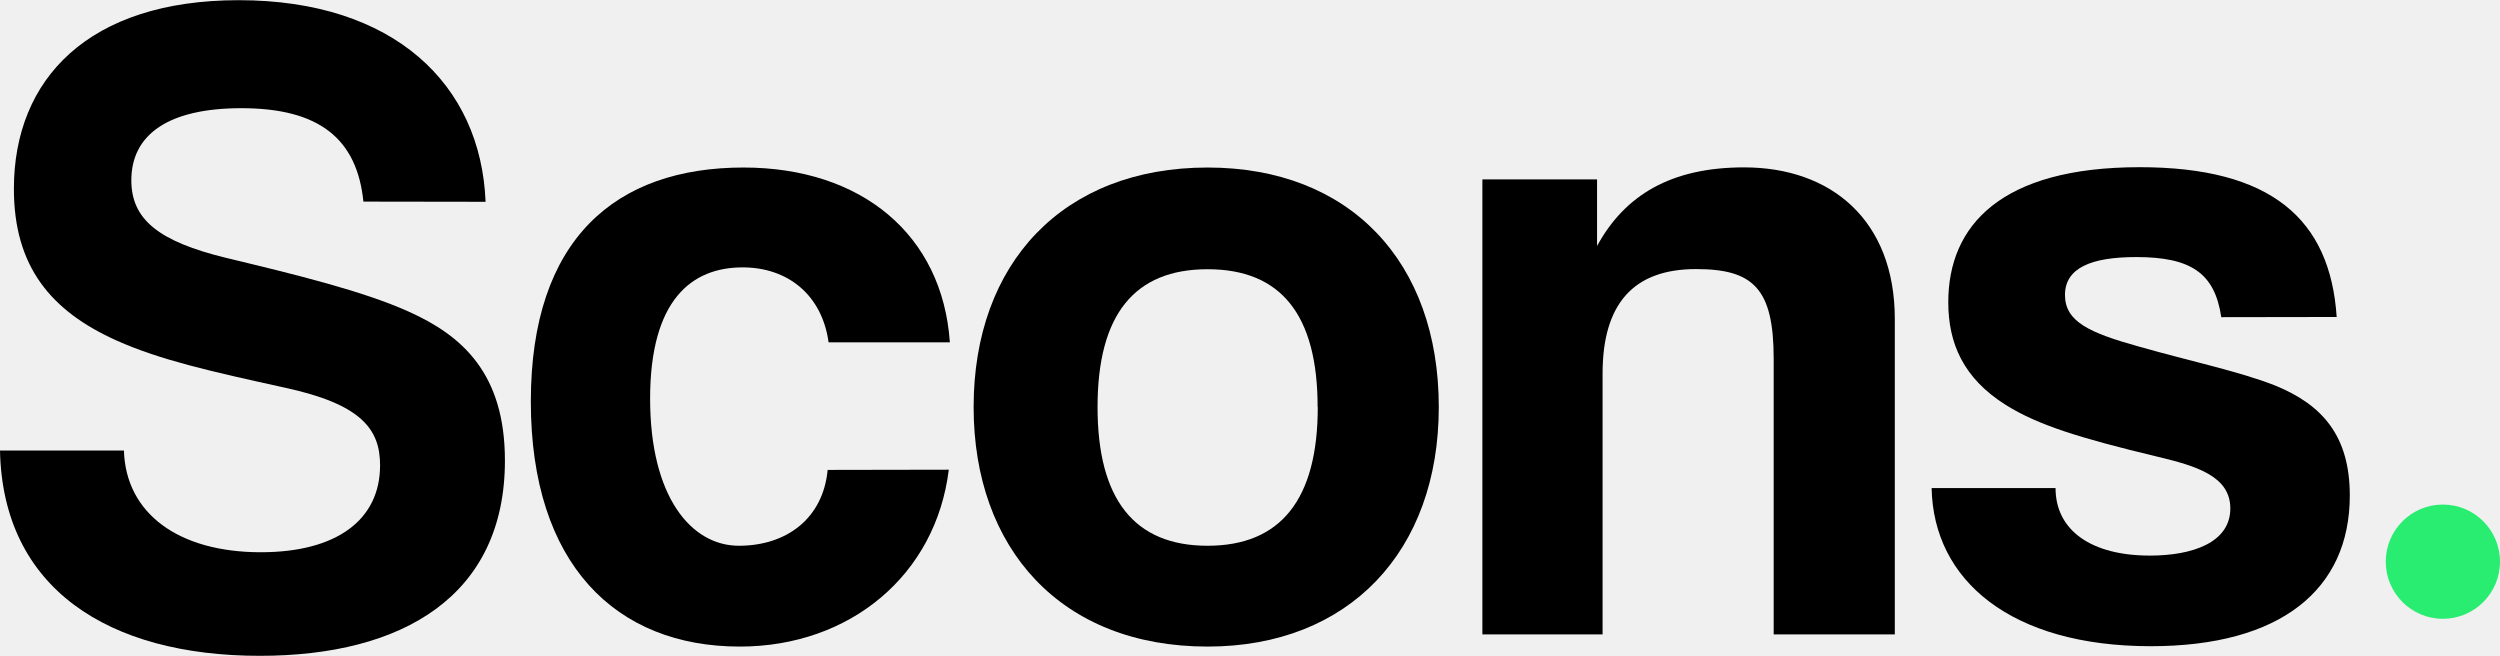
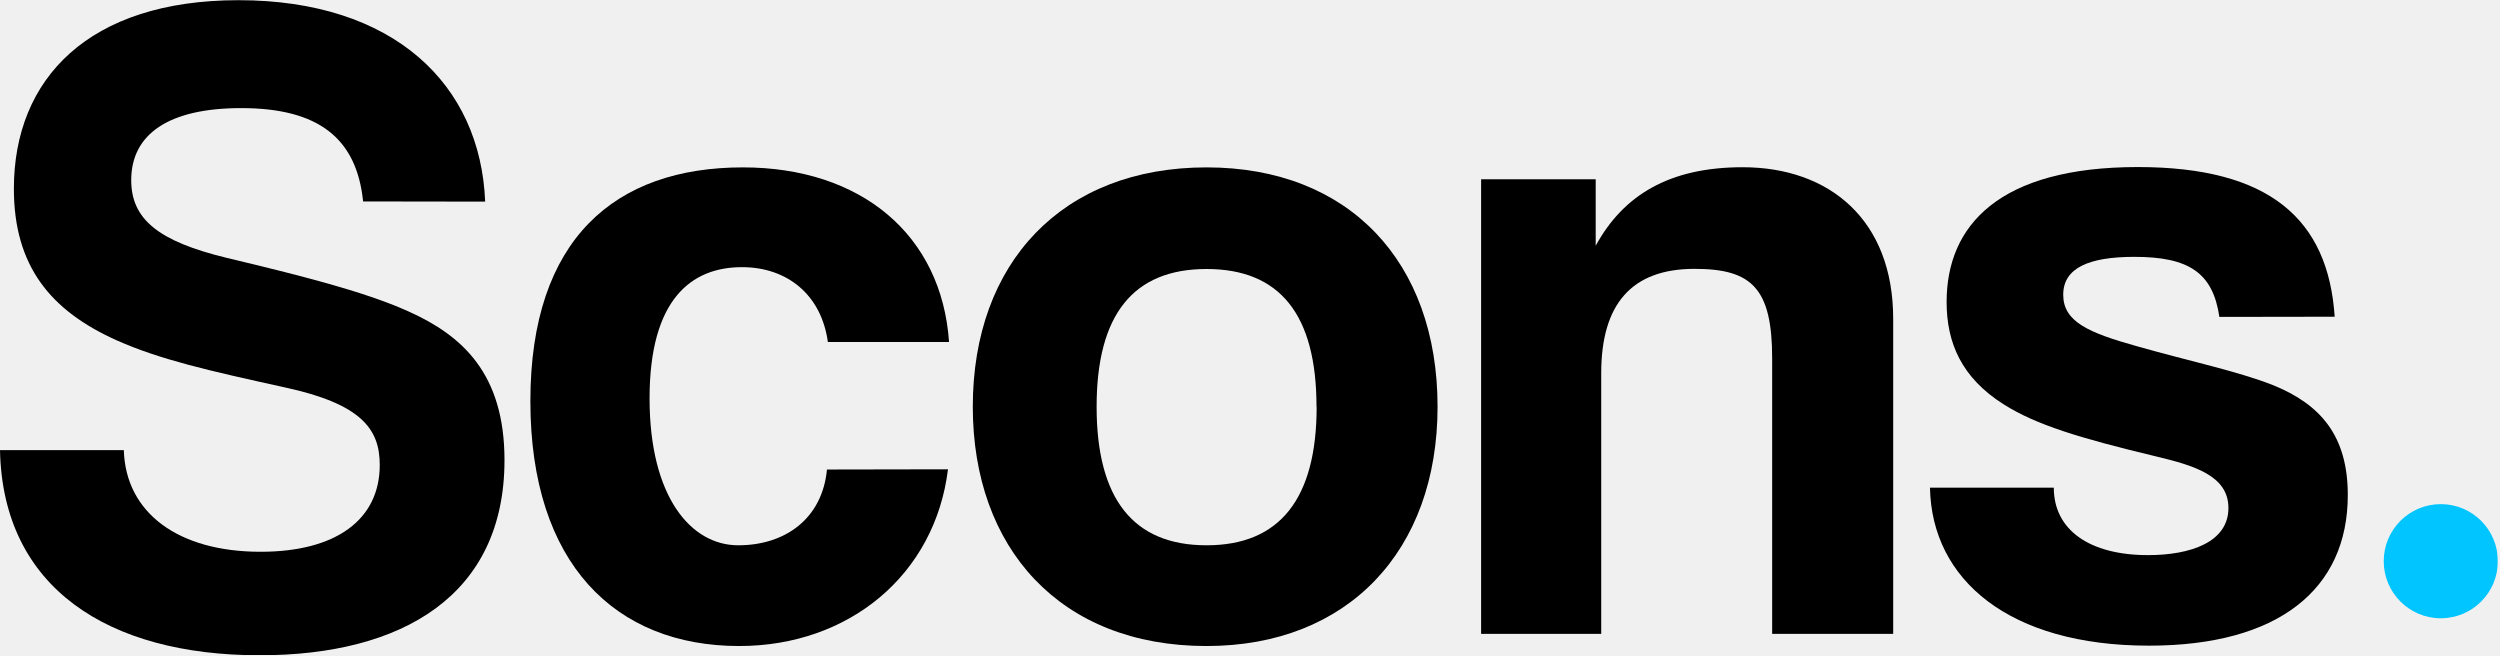
- <svg xmlns="http://www.w3.org/2000/svg" viewBox="0 0 678.42 177.92">
+ <svg xmlns="http://www.w3.org/2000/svg" width="679" height="178" viewBox="0 0 679 178" fill="none">
+   <g clip-path="url(#clip0_390_13825)">
+     <mask id="mask0_390_13825" style="mask-type:luminance" maskUnits="userSpaceOnUse" x="-92" y="-48" width="863" height="274">
+       <path d="M770.211 -47.539H-91.789V225.461H770.211V-47.539Z" fill="white" />
+     </mask>
+     <g mask="url(#mask0_390_13825)">
+       <path d="M98.62 54.711C96.87 37.641 86.62 29.361 65.5 29.361C45.92 29.361 35.64 36.361 35.64 48.931C35.64 59.471 42.91 65.501 61.48 70.011C80.3 74.531 98.62 79.011 110.92 84.571C125.47 91.091 137.02 101.381 137.02 124.971C137.02 161.611 109.41 177.971 70.52 177.971C29.36 177.971 0.75 159.651 0 122.261H33.63C34.13 139.321 48.43 149.861 70.77 149.861C91.35 149.861 103.14 141.081 103.14 126.281C103.14 116.491 98.14 109.711 77.29 105.201C56.72 100.681 43.42 97.671 31.62 92.401C13.8 84.401 3.77 72.321 3.77 51.241C3.77 21.381 24.09 0.051 64.77 0.051C106.92 0.051 130.51 22.891 131.77 54.761L98.62 54.711Z" fill="black" />
+       <path d="M257.471 127.461C253.961 156.091 230.621 175.461 200.761 175.461C167.131 175.461 144.051 153.131 144.051 108.961C144.051 64.791 167.131 45.461 201.761 45.461C233.881 45.461 255.761 63.781 257.761 92.891H224.851C223.091 80.091 213.851 72.561 201.511 72.561C187.711 72.561 176.421 81.351 176.421 108.201C176.421 135.051 187.711 148.101 200.511 148.101C213.311 148.101 223.341 140.821 224.601 127.521L257.471 127.461Z" fill="black" />
+       <path d="M264.211 110.461C264.211 71.311 288.551 45.461 327.701 45.461C366.341 45.461 390.441 71.061 390.441 110.461C390.441 149.601 366.091 175.461 327.701 175.461C287.841 175.461 264.211 148.811 264.211 110.461ZM357.561 110.461C357.561 85.361 347.561 73.061 327.701 73.061C307.841 73.061 297.841 85.361 297.841 110.461C297.841 135.561 307.841 148.101 327.701 148.101C347.561 148.101 357.601 135.511 357.601 110.461H357.561Z" fill="black" />
+       <path d="M481.32 172.15V97.37C481.32 78.29 475.8 73.02 460.24 73.02C443.17 73.02 434.89 82.56 434.89 101.38V172.15H402.27V48.68H433.39V66.75C440.92 52.95 453.46 45.42 473.29 45.42C496.88 45.42 514.19 59.72 514.19 86.58V172.15H481.32Z" fill="black" />
+       <path d="M602.78 86.071C601.02 74.071 594.5 69.761 579.69 69.761C567.39 69.761 560.37 72.761 560.37 80.051C560.37 87.341 567.14 90.341 580.44 94.051C594.5 98.051 607.8 100.831 617.33 104.591C630.33 109.861 637.66 118.401 637.66 134.461C637.66 160.051 618.84 175.361 583.66 175.361C545.76 175.361 524.66 157.541 524.18 132.451H557.81C557.81 143.991 567.59 150.771 583.4 150.771C594.95 150.771 605.24 147.251 605.24 137.971C605.24 129.191 595.95 126.431 585.41 123.921C564.58 118.921 553.04 115.381 544.26 109.861C532.71 102.591 528.7 93.051 528.7 82.011C528.7 61.181 543 45.371 580.64 45.371C616.28 45.371 632.34 59.421 634.1 86.021L602.78 86.071Z" fill="black" />
+       <path d="M662.92 167.92C671.48 167.92 678.42 160.98 678.42 152.42C678.42 143.86 671.48 136.92 662.92 136.92C654.36 136.92 647.42 143.86 647.42 152.42C647.42 160.98 654.36 167.92 662.92 167.92Z" fill="#00C5FF" />
+     </g>
+   </g>
  <defs>
-     <style>.cls-1{fill:none;}.cls-2{clip-path:url(#clip-path);}.cls-3{fill:#28ed70;}</style>
-     <clipPath id="clip-path" transform="translate(-91.79 -47.54)">
-       <rect class="cls-1" width="862" height="273" />
+     <clipPath id="clip0_390_13825">
+       <rect width="678.42" height="177.92" fill="white" />
    </clipPath>
  </defs>
-   <g id="Layer_2" data-name="Layer 2">
-     <g id="Layer_1-2" data-name="Layer 1">
-       <g class="cls-2">
-         <path d="M190.41,102.25c-1.75-17.07-12-25.35-33.12-25.35-19.58,0-29.86,7-29.86,19.57,0,10.54,7.27,16.57,25.84,21.08,18.82,4.52,37.14,9,49.44,14.56,14.55,6.52,26.1,16.81,26.1,40.4,0,36.64-27.61,53-66.5,53-41.16,0-69.77-18.32-70.52-55.71h33.63c.5,17.06,14.8,27.6,37.14,27.6,20.58,0,32.37-8.78,32.37-23.58,0-9.79-5-16.57-25.85-21.08-20.57-4.52-33.87-7.53-45.67-12.8-17.82-8-27.85-20.08-27.85-41.16,0-29.86,20.32-51.19,61-51.19,42.15,0,65.74,22.84,67,54.71Z" transform="translate(-91.79 -47.54)" />
-         <path d="M349.26,175C345.75,203.63,322.41,223,292.55,223c-33.63,0-56.71-22.33-56.71-66.5S258.92,93,293.55,93c32.12,0,54,18.32,56,47.43H316.64c-1.76-12.8-11-20.33-23.34-20.33-13.8,0-25.09,8.79-25.09,35.64s11.29,39.9,24.09,39.9,22.83-7.28,24.09-20.58Z" transform="translate(-91.79 -47.54)" />
-         <path d="M356,158c0-39.15,24.34-65,63.49-65,38.64,0,62.74,25.6,62.74,65,0,39.14-24.35,65-62.74,65C379.63,223,356,196.35,356,158Zm93.35,0c0-25.1-10-37.4-29.86-37.4s-29.86,12.3-29.86,37.4,10,37.64,29.86,37.64S449.39,183.05,449.39,158Z" transform="translate(-91.79 -47.54)" />
-         <path d="M573.11,219.69V144.91c0-19.08-5.52-24.35-21.08-24.35-17.07,0-25.35,9.54-25.35,28.36v70.77H494.06V96.22h31.12v18.07c7.53-13.8,20.07-21.33,39.9-21.33,23.59,0,40.9,14.3,40.9,41.16v85.57Z" transform="translate(-91.79 -47.54)" />
-         <path d="M694.57,133.61c-1.76-12-8.28-16.31-23.09-16.31-12.3,0-19.32,3-19.32,10.29s6.77,10.29,20.07,14c14.06,4,27.36,6.78,36.89,10.54,13,5.27,20.33,13.81,20.33,29.87,0,25.59-18.82,40.9-54,40.9-37.9,0-59-17.82-59.48-42.91h33.63c0,11.54,9.78,18.32,25.59,18.32,11.55,0,21.84-3.52,21.84-12.8,0-8.78-9.29-11.54-19.83-14.05-20.83-5-32.37-8.54-41.15-14.06-11.55-7.27-15.56-16.81-15.56-27.85,0-20.83,14.3-36.64,51.94-36.64,35.64,0,51.7,14.05,53.46,40.65Z" transform="translate(-91.79 -47.54)" />
-         <circle class="cls-3" cx="662.92" cy="152.42" r="15.5" />
-       </g>
-     </g>
-   </g>
</svg>
